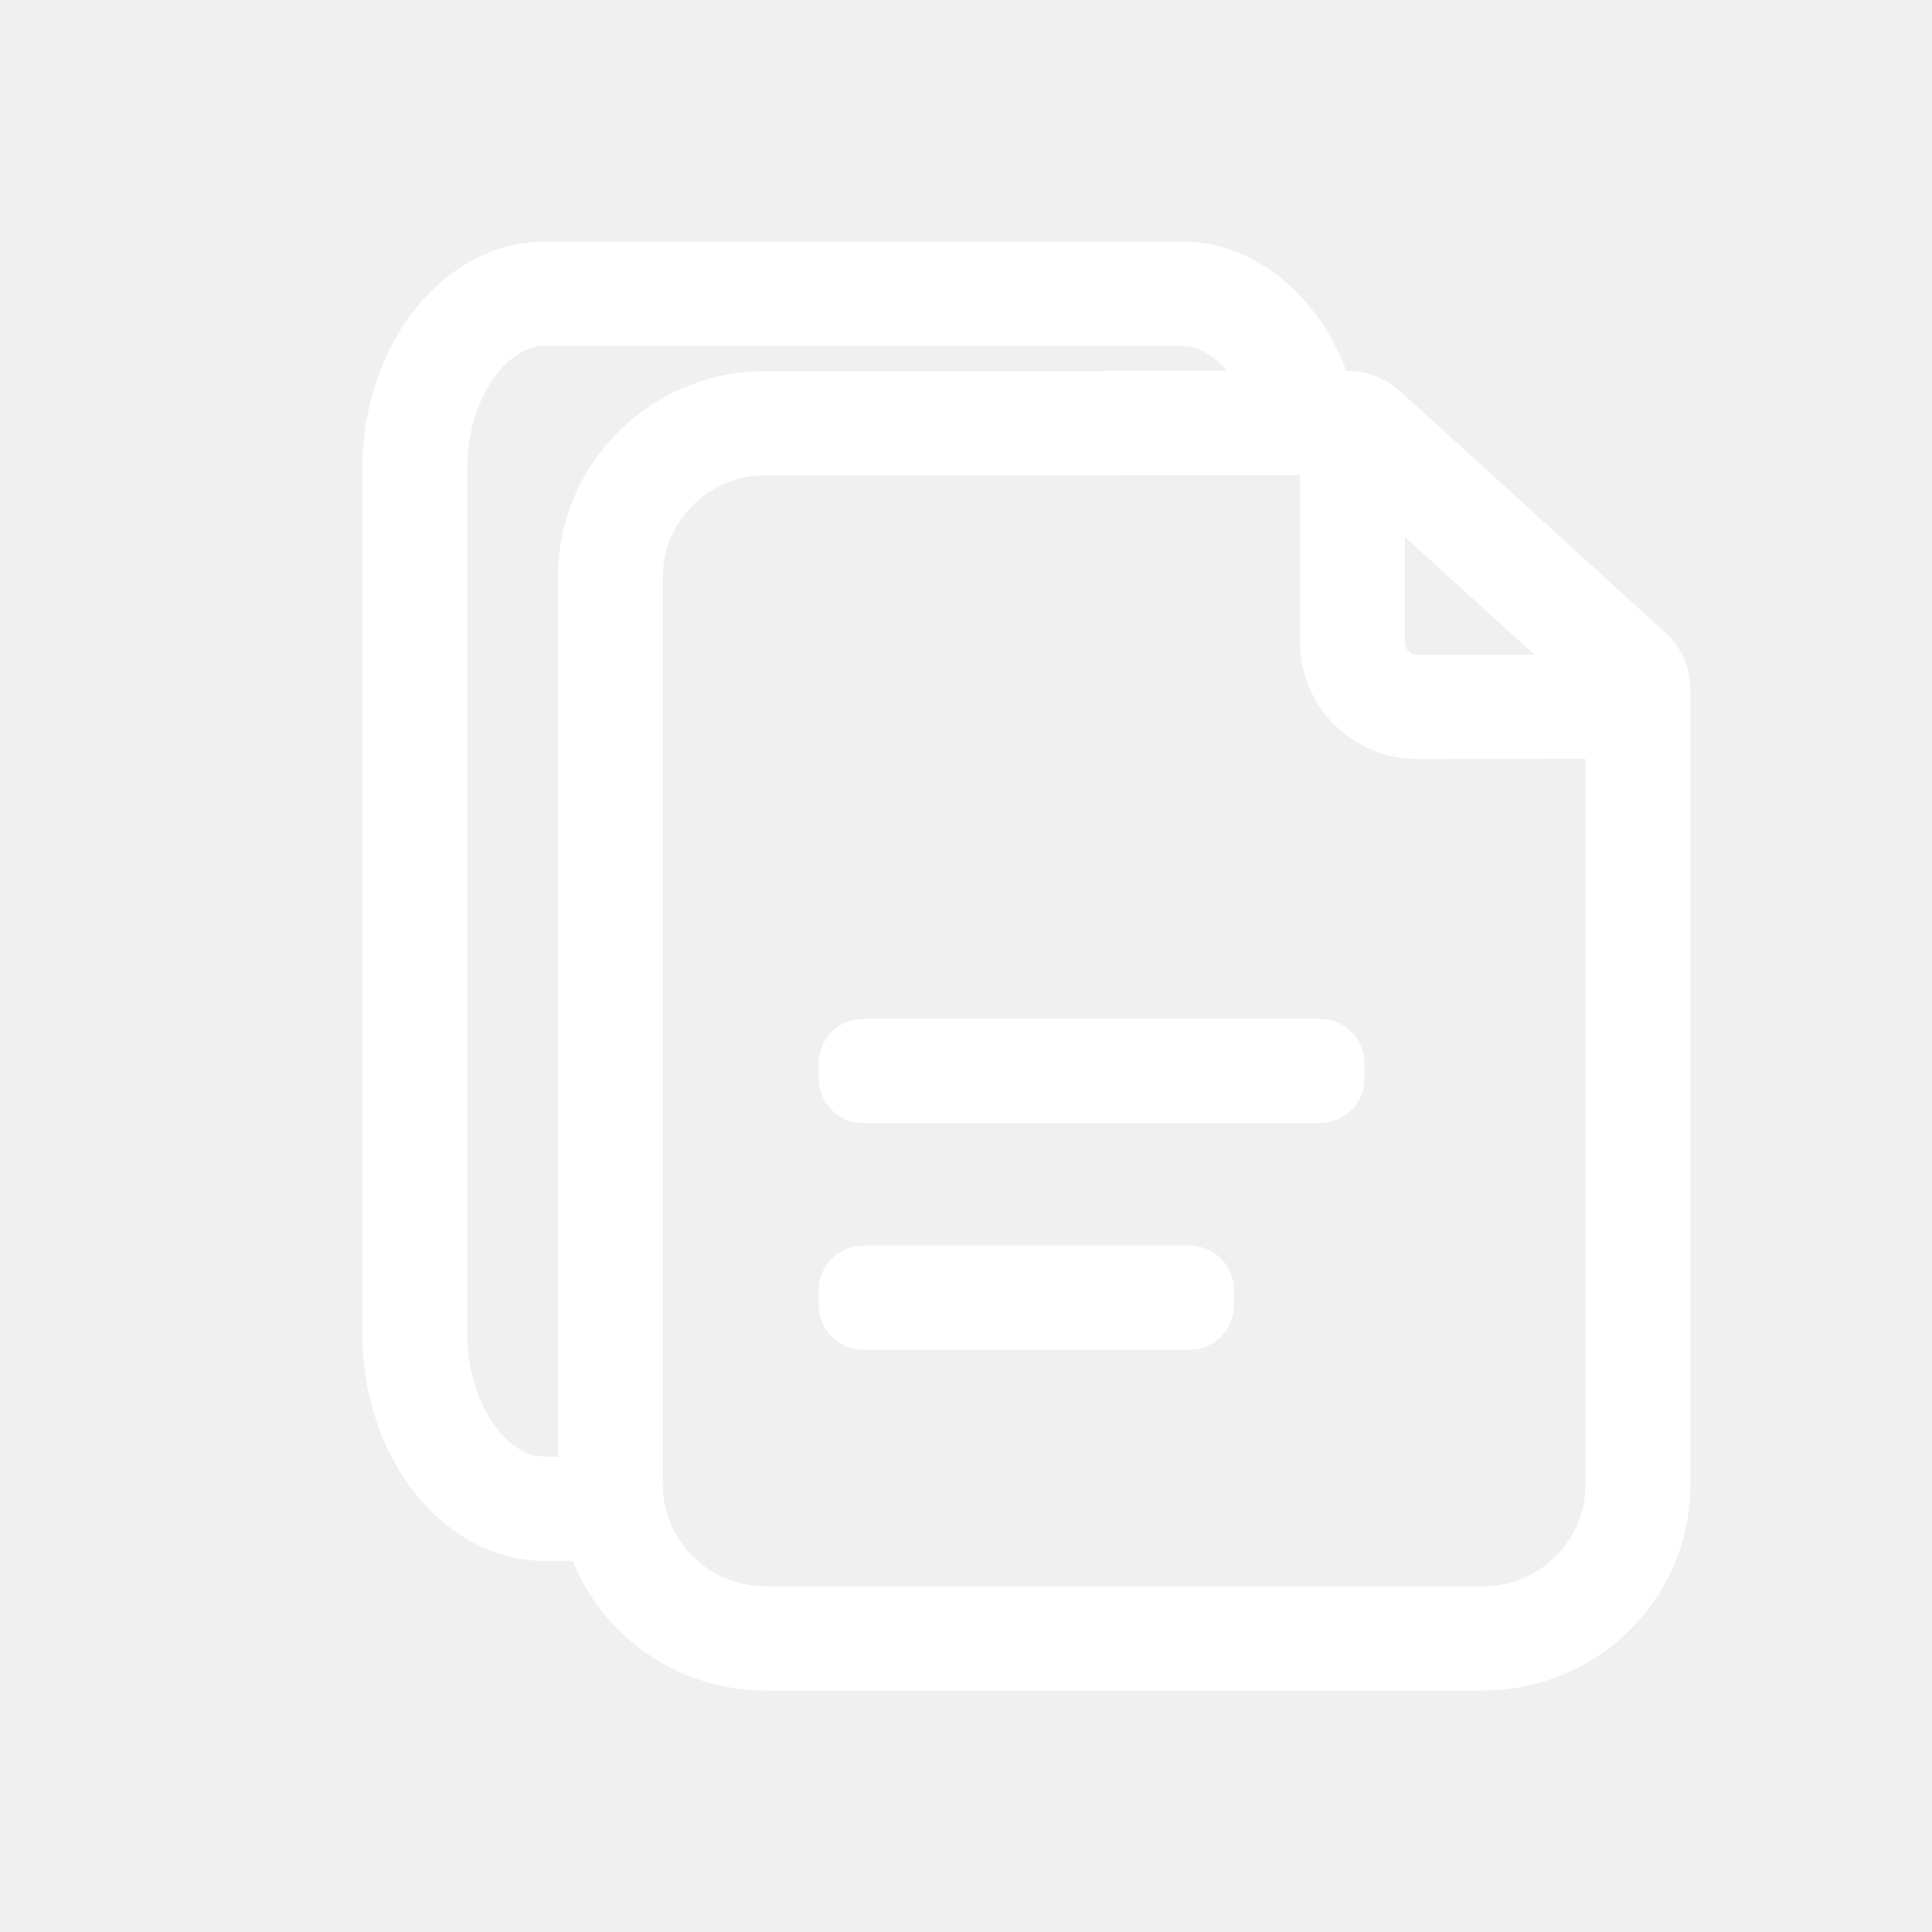
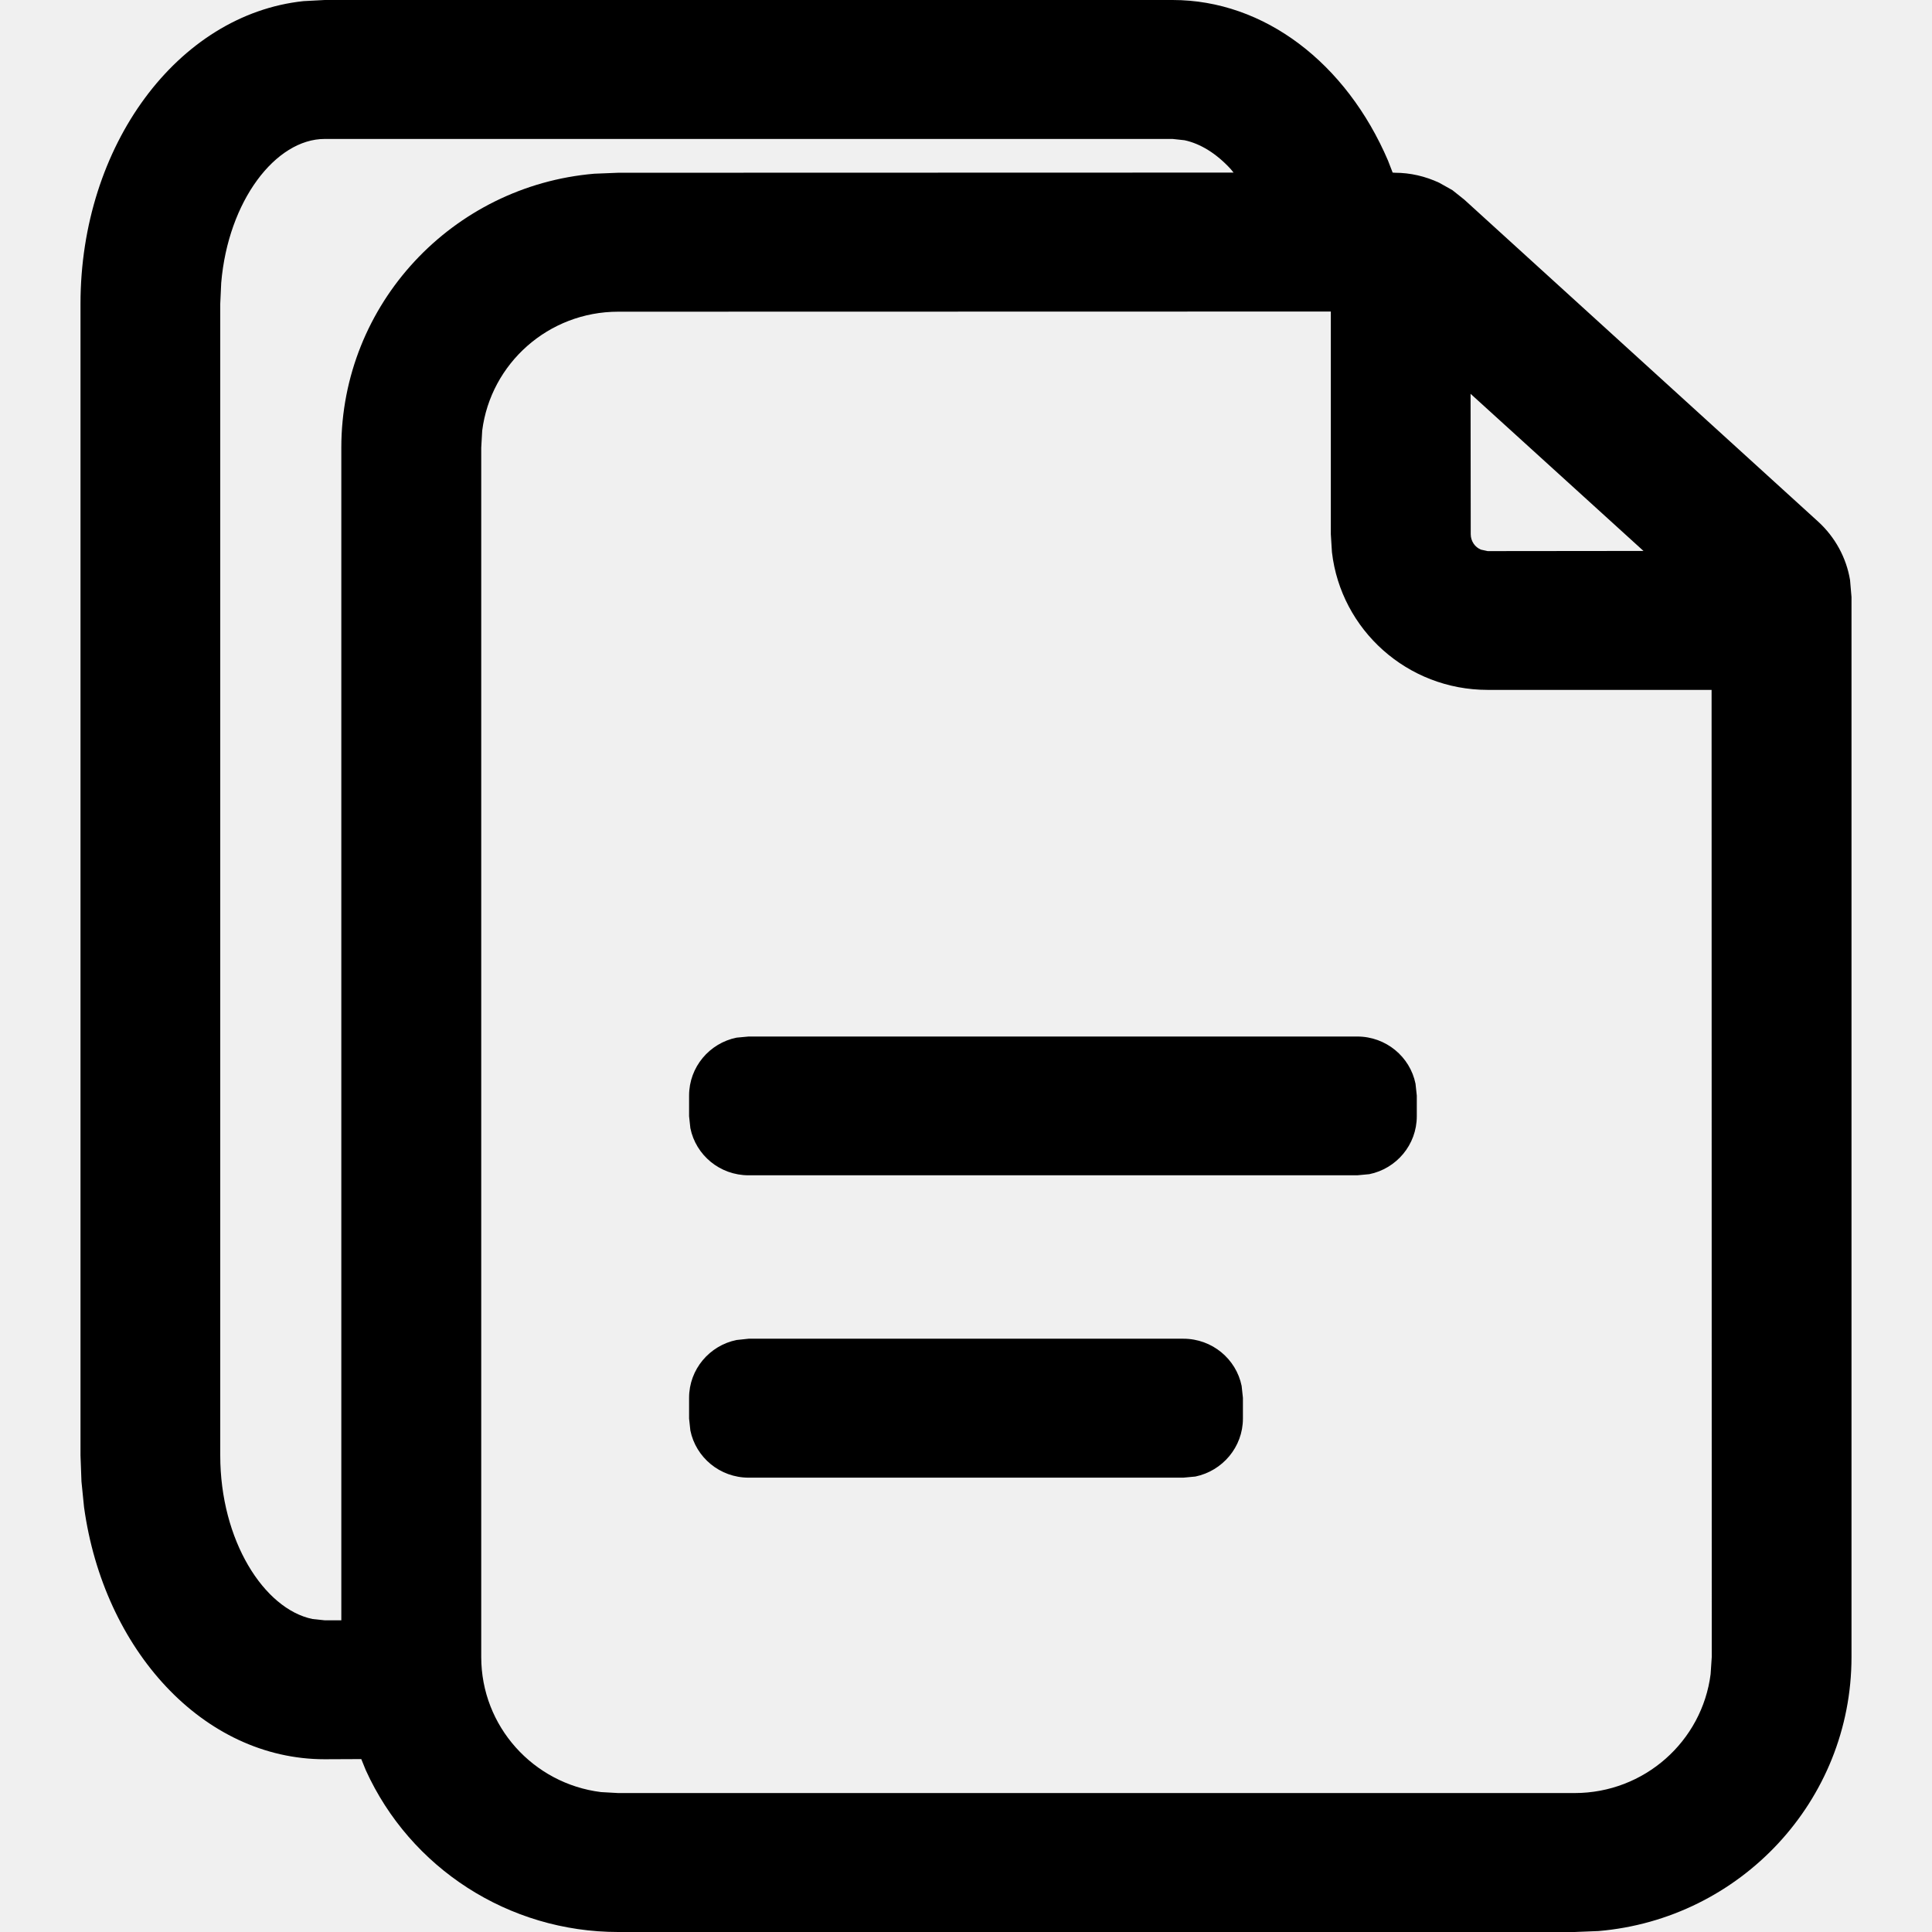
- <svg xmlns="http://www.w3.org/2000/svg" width="20px" height="20px" viewBox="0 0 20 20" version="1.1">
-   <g id="页面-2" stroke="none" stroke-width="1" fill="none" fill-rule="evenodd">
-     <g id="问答主界面" transform="translate(-967, -116)" fill="#FFFFFF" fill-rule="nonzero">
-       <g id="2.图标/复制" transform="translate(967, 116)">
-         <path d="M12.228,2.5 C12.942,2.5 13.578,2.992 13.902,3.746 L13.938,3.84 L13.955,3.841 C14.074,3.841 14.192,3.868 14.298,3.919 L14.401,3.977 L14.494,4.05 L17.241,6.55 C17.373,6.67 17.46,6.83 17.489,7.003 L17.5,7.135 L17.5,15.365 C17.5,16.482 16.636,17.399 15.536,17.492 L15.351,17.5 L7.925,17.5 C7.074,17.5 6.31,17.003 5.965,16.243 L5.93,16.158 L5.646,16.159 C4.703,16.159 3.93,15.309 3.777,14.201 L3.757,14.003 L3.75,13.8 L3.75,4.859 C3.75,3.63 4.505,2.612 5.482,2.509 L5.646,2.5 L12.228,2.5 Z M13.457,4.918 L7.925,4.92 C7.382,4.92 6.935,5.323 6.869,5.844 L6.861,5.976 L6.861,15.365 C6.861,15.904 7.267,16.348 7.791,16.413 L7.925,16.422 L15.351,16.422 C15.893,16.422 16.341,16.018 16.406,15.497 L16.414,15.365 L16.414,7.856 L14.675,7.857 C14.051,7.857 13.536,7.39 13.466,6.788 L13.458,6.647 L13.457,4.918 Z M12.228,3.578 L5.646,3.578 C5.265,3.578 4.897,4.06 4.842,4.696 L4.836,4.859 L4.836,13.8 C4.836,14.46 5.175,14.993 5.551,15.071 L5.646,15.08 L5.775,15.08 L5.775,5.976 C5.775,4.859 6.639,3.942 7.739,3.849 L7.925,3.841 L12.702,3.84 L12.68,3.813 C12.57,3.692 12.445,3.614 12.321,3.588 L12.228,3.578 Z M12.313,12.894 C12.536,12.894 12.722,13.052 12.765,13.261 L12.774,13.353 L12.774,13.514 C12.774,13.736 12.616,13.921 12.406,13.963 L12.313,13.973 L8.937,13.973 C8.714,13.973 8.528,13.815 8.485,13.606 L8.476,13.514 L8.476,13.353 C8.476,13.131 8.634,12.946 8.844,12.904 L8.937,12.894 L12.313,12.894 Z M13.663,10.547 C13.886,10.547 14.072,10.704 14.115,10.913 L14.125,11.006 L14.125,11.167 C14.125,11.389 13.966,11.573 13.756,11.616 L13.663,11.626 L8.937,11.626 C8.714,11.626 8.528,11.468 8.485,11.259 L8.476,11.167 L8.476,11.006 C8.476,10.784 8.634,10.599 8.844,10.557 L8.937,10.547 L13.663,10.547 Z M14.543,5.558 L14.543,6.647 C14.543,6.702 14.576,6.748 14.624,6.768 L14.675,6.778 L15.885,6.778 L14.543,5.558 Z" id="形状" />
-       </g>
+ <svg xmlns="http://www.w3.org/2000/svg" width="16px" height="16px" viewBox="0 0 11 12" version="1.1">
+   <g id="控件" stroke="none" stroke-width="1" fill-rule="evenodd">
+     <g id="2.图标/复制" transform="translate(-3, -2)" fill-rule="nonzero">
+       <path d="M9.783,2 C10.354,2 10.862,2.393 11.121,2.997 L11.15,3.072 L11.164,3.073 C11.26,3.073 11.353,3.095 11.439,3.135 L11.521,3.181 L11.595,3.24 L13.793,5.24 C13.898,5.336 13.968,5.464 13.991,5.603 L14,5.708 L14,12.292 C14,13.186 13.309,13.919 12.429,13.994 L12.28,14 L6.34,14 C5.659,14 5.048,13.603 4.772,12.995 L4.744,12.926 L4.517,12.927 C3.762,12.927 3.144,12.247 3.022,11.361 L3.006,11.202 L3,11.04 L3,3.887 C3,2.904 3.604,2.09 4.385,2.007 L4.517,2 L9.783,2 Z M10.766,3.935 L6.34,3.936 C5.906,3.936 5.548,4.258 5.495,4.675 L5.489,4.781 L5.489,12.292 C5.489,12.723 5.813,13.079 6.233,13.131 L6.34,13.137 L12.28,13.137 C12.714,13.137 13.072,12.815 13.125,12.398 L13.132,12.292 L13.131,6.285 L11.74,6.285 C11.241,6.285 10.829,5.912 10.773,5.43 L10.766,5.318 L10.766,3.935 Z M9.783,2.863 L4.517,2.863 C4.212,2.863 3.917,3.248 3.874,3.757 L3.868,3.887 L3.868,11.04 C3.868,11.568 4.14,11.994 4.441,12.056 L4.517,12.064 L4.62,12.064 L4.62,4.781 C4.62,3.887 5.311,3.154 6.191,3.079 L6.34,3.073 L10.162,3.072 L10.144,3.05 C10.056,2.954 9.956,2.892 9.857,2.871 L9.783,2.863 Z M9.85,10.315 C10.029,10.315 10.178,10.441 10.212,10.608 L10.22,10.682 L10.22,10.811 C10.22,10.988 10.093,11.136 9.925,11.171 L9.85,11.178 L7.15,11.178 C6.971,11.178 6.822,11.052 6.788,10.885 L6.78,10.811 L6.78,10.682 C6.78,10.505 6.907,10.357 7.075,10.323 L7.15,10.315 L9.85,10.315 Z M10.93,8.438 C11.109,8.438 11.258,8.564 11.292,8.731 L11.3,8.805 L11.3,8.933 C11.3,9.111 11.173,9.259 11.005,9.293 L10.93,9.3 L7.15,9.3 C6.971,9.3 6.822,9.175 6.788,9.007 L6.78,8.933 L6.78,8.805 C6.78,8.627 6.907,8.479 7.075,8.445 L7.15,8.438 L10.93,8.438 Z M11.634,4.446 L11.635,5.318 C11.635,5.361 11.661,5.399 11.699,5.414 L11.74,5.423 L12.708,5.422 L11.634,4.446 Z" id="形状" />
    </g>
  </g>
</svg>
